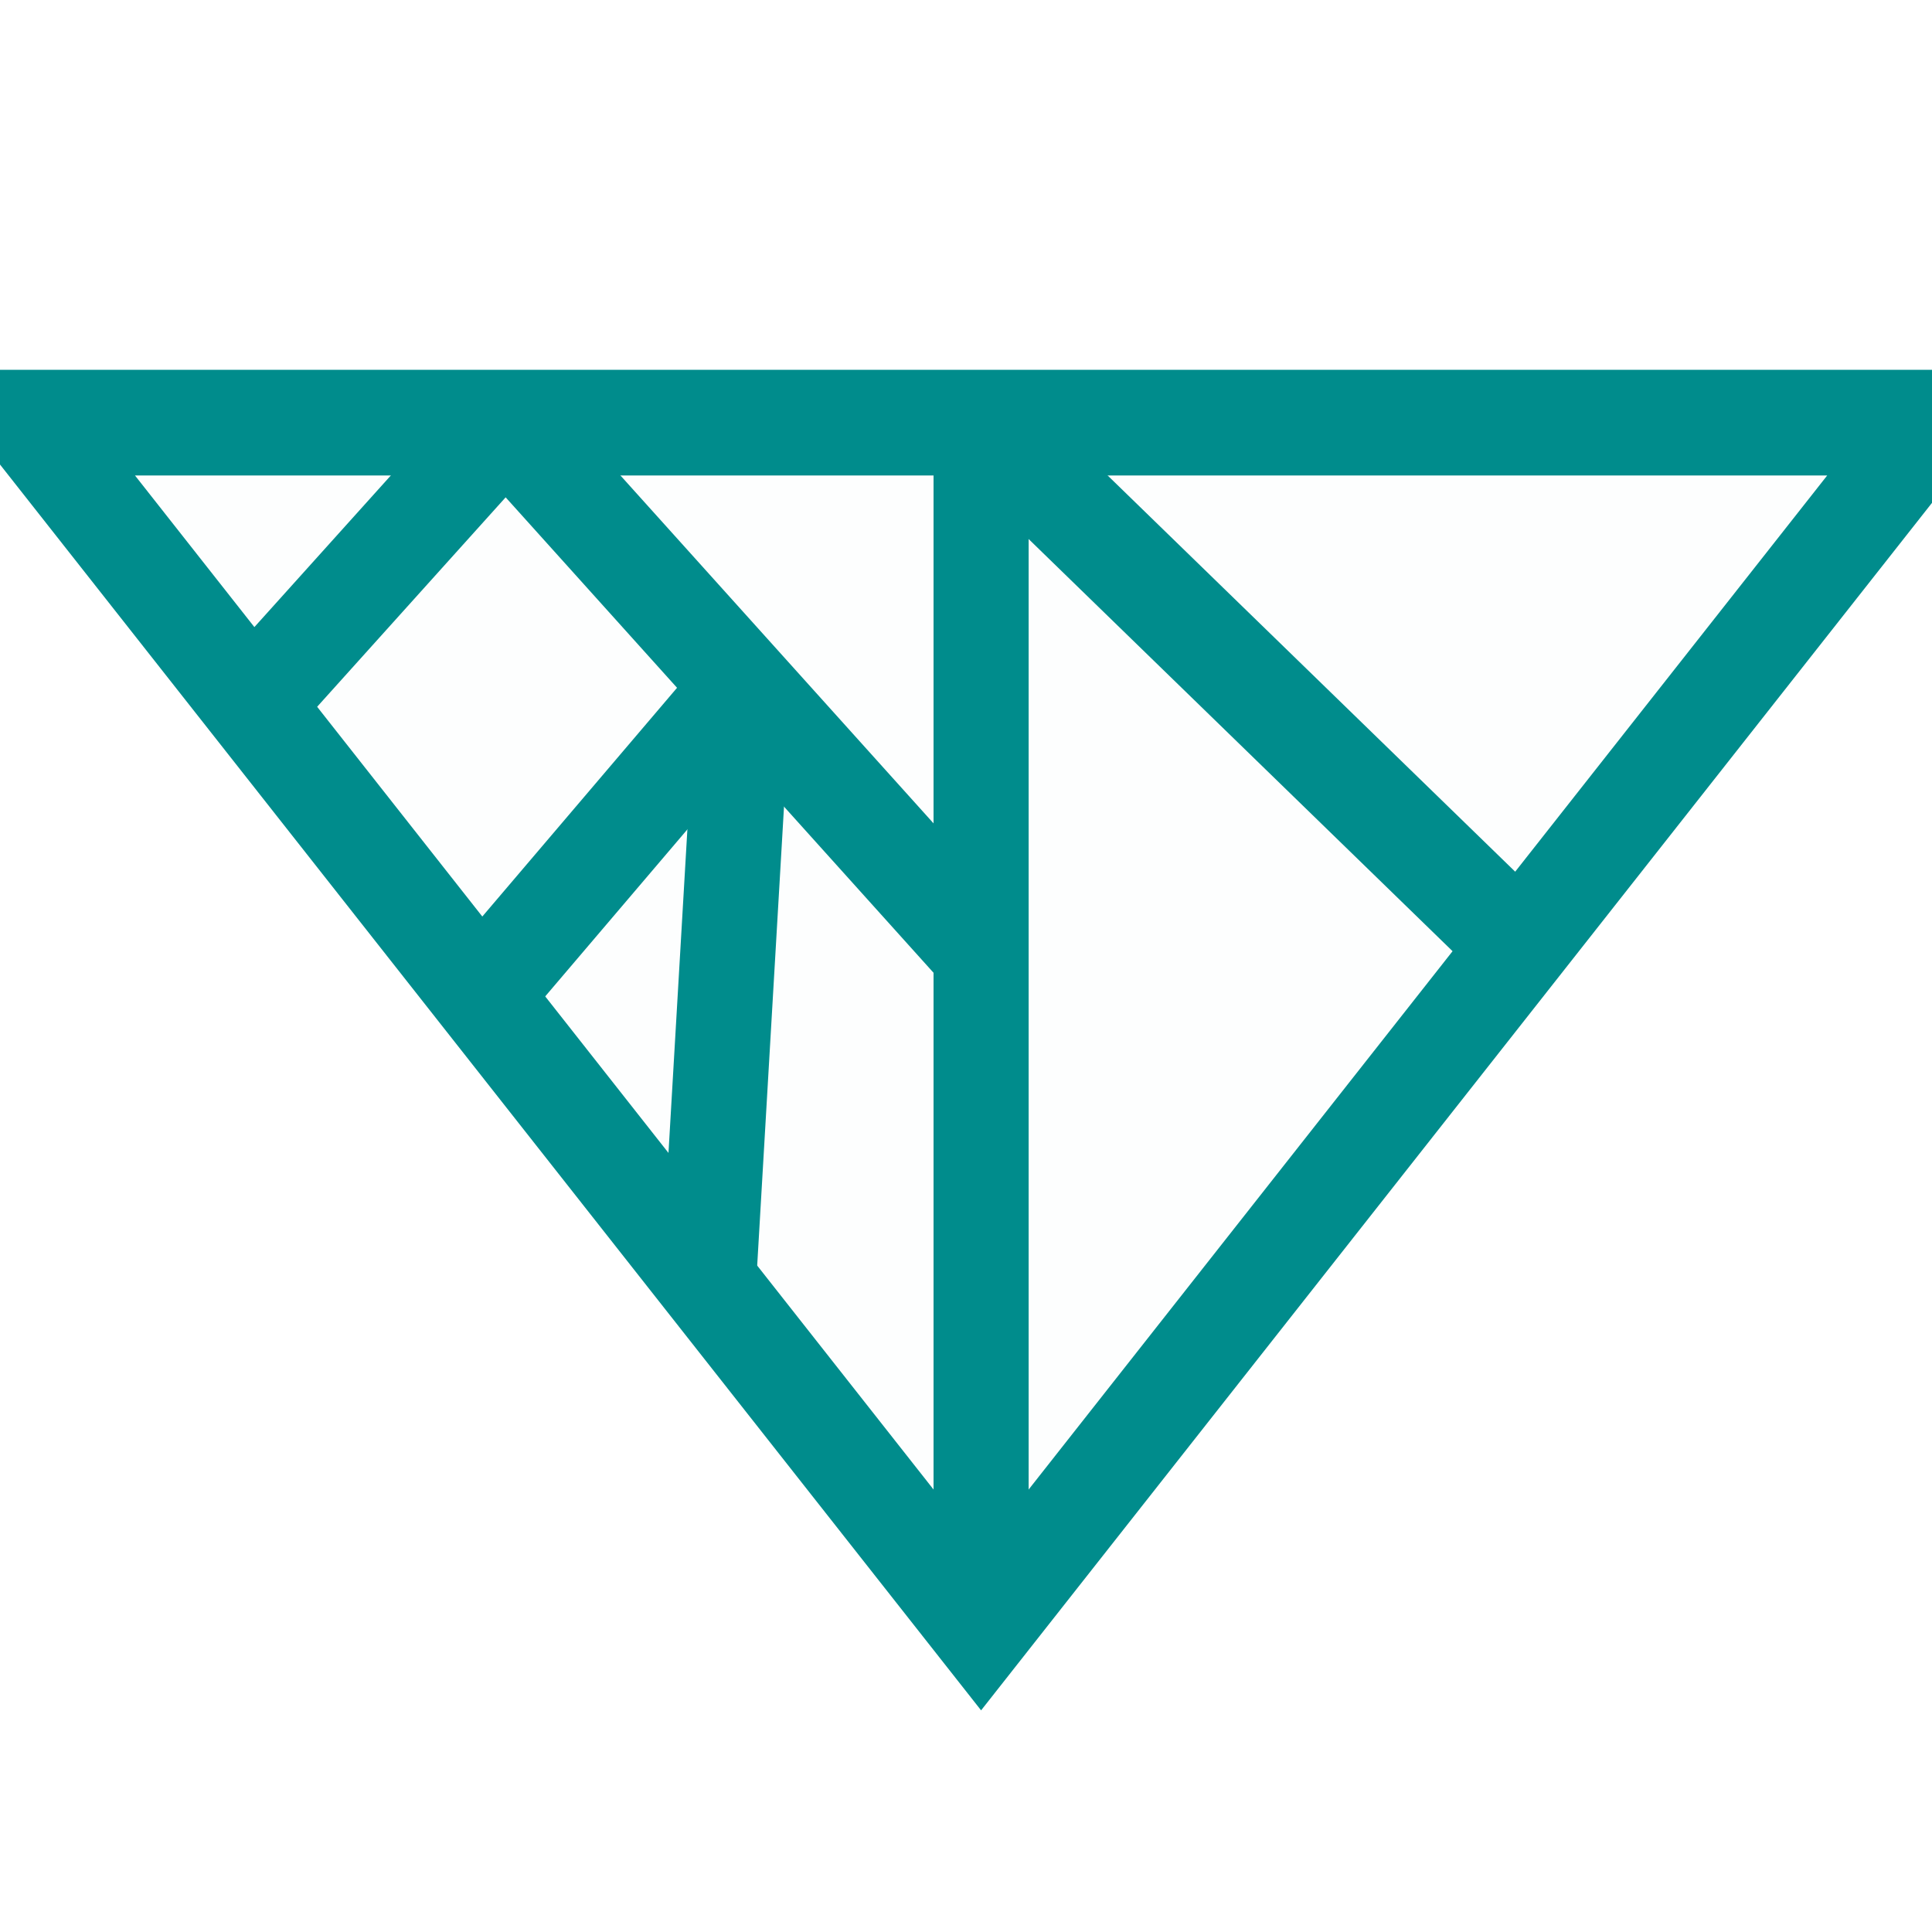
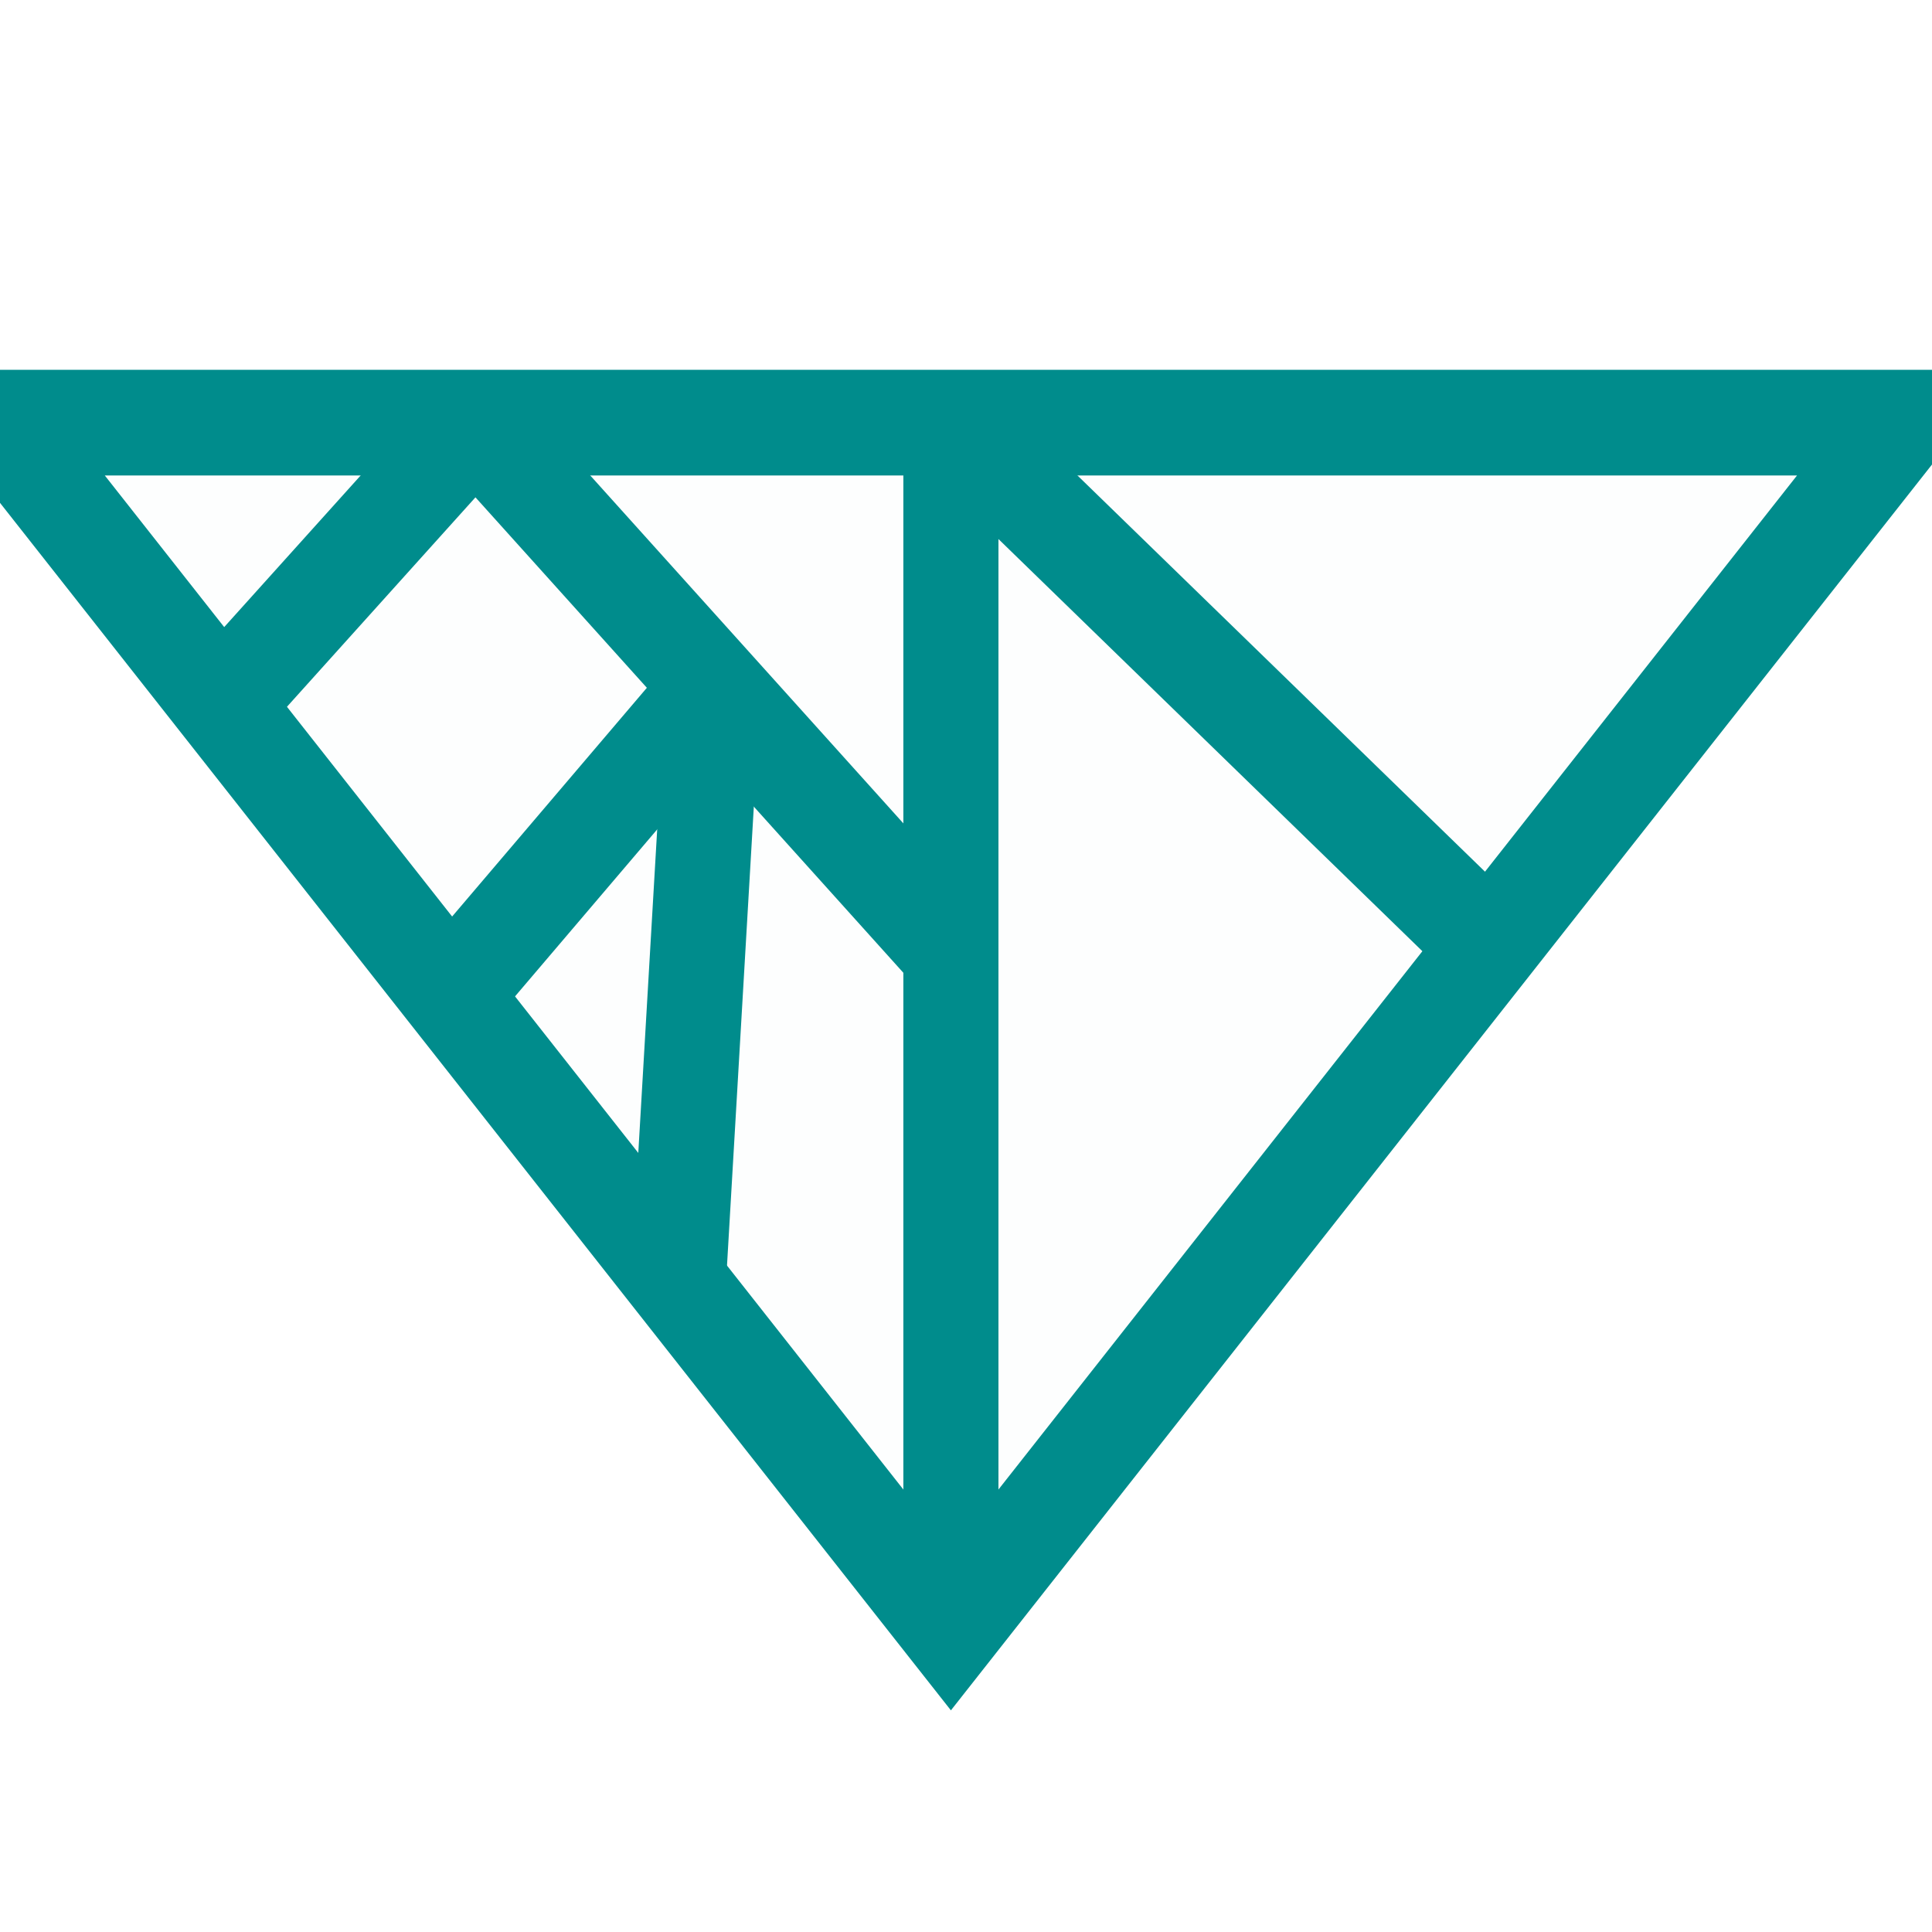
- <svg xmlns="http://www.w3.org/2000/svg" style="background-color: transparent;" width="128" height="128" viewBox="-2 0 128 128">
+ <svg xmlns="http://www.w3.org/2000/svg" style="background-color: transparent;" width="128" height="128" viewBox="0 0 128 128">
  <defs>
    <style>
		.line {
			stroke: #16b8f3;
			stroke: #000000;
			stroke: #008c8c;
			fill: #16b8f3;
			fill: #008c8c;
			fill-opacity: .01;
			stroke-opacity: 1;
			stroke-width: 7;
		}
		</style>
  </defs>
  <g transform="scale(0.90, 1)">
    <polygon points="0,28 140,28 70,108" class="line" />
    <line x1="70" y1="28" x2="70" y2="108" class="line" />
    <line x1="35" y1="28" x2="70" y2="63" class="line" />
    <line x1="70" y1="28" x2="110" y2="63" class="line" />
    <line x1="52.5" y1="45.5" x2="50" y2="84" class="line" />
    <line x1="35" y1="28" x2="17.5" y2="45.5" class="line" />
    <line x1="52.5" y1="45.5" x2="35" y2="64" class="line" />
  </g>
</svg>
